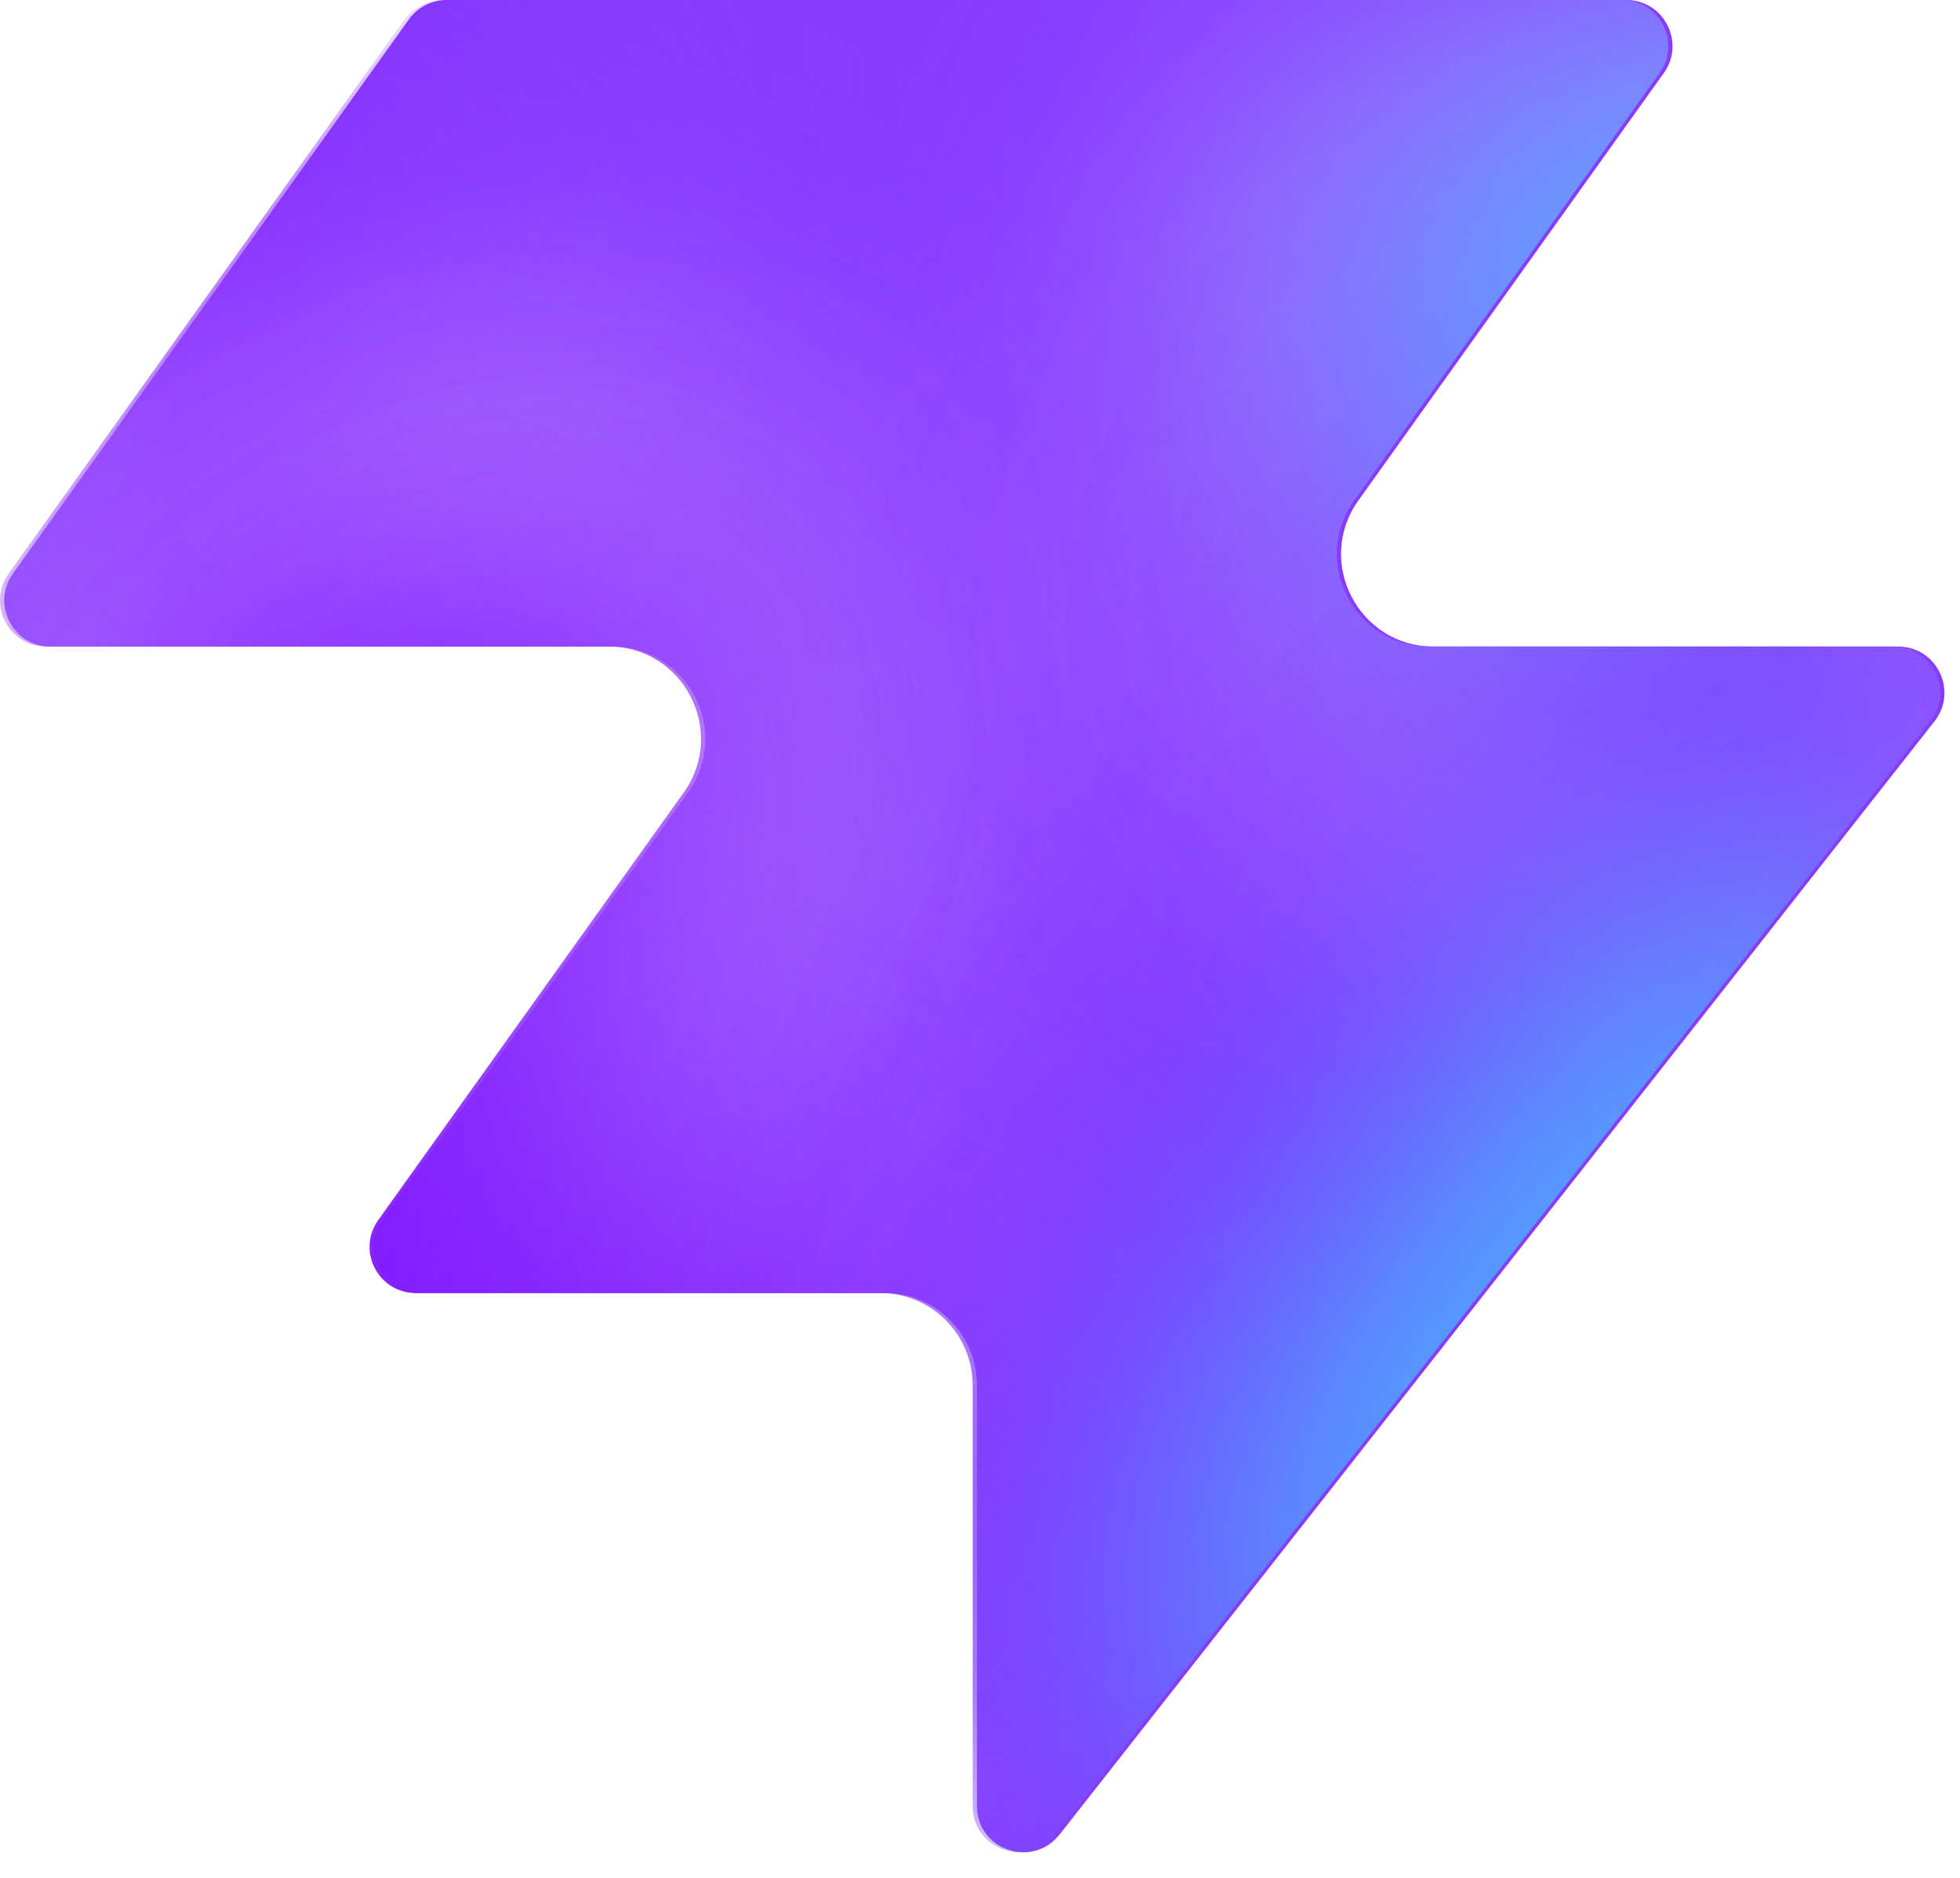
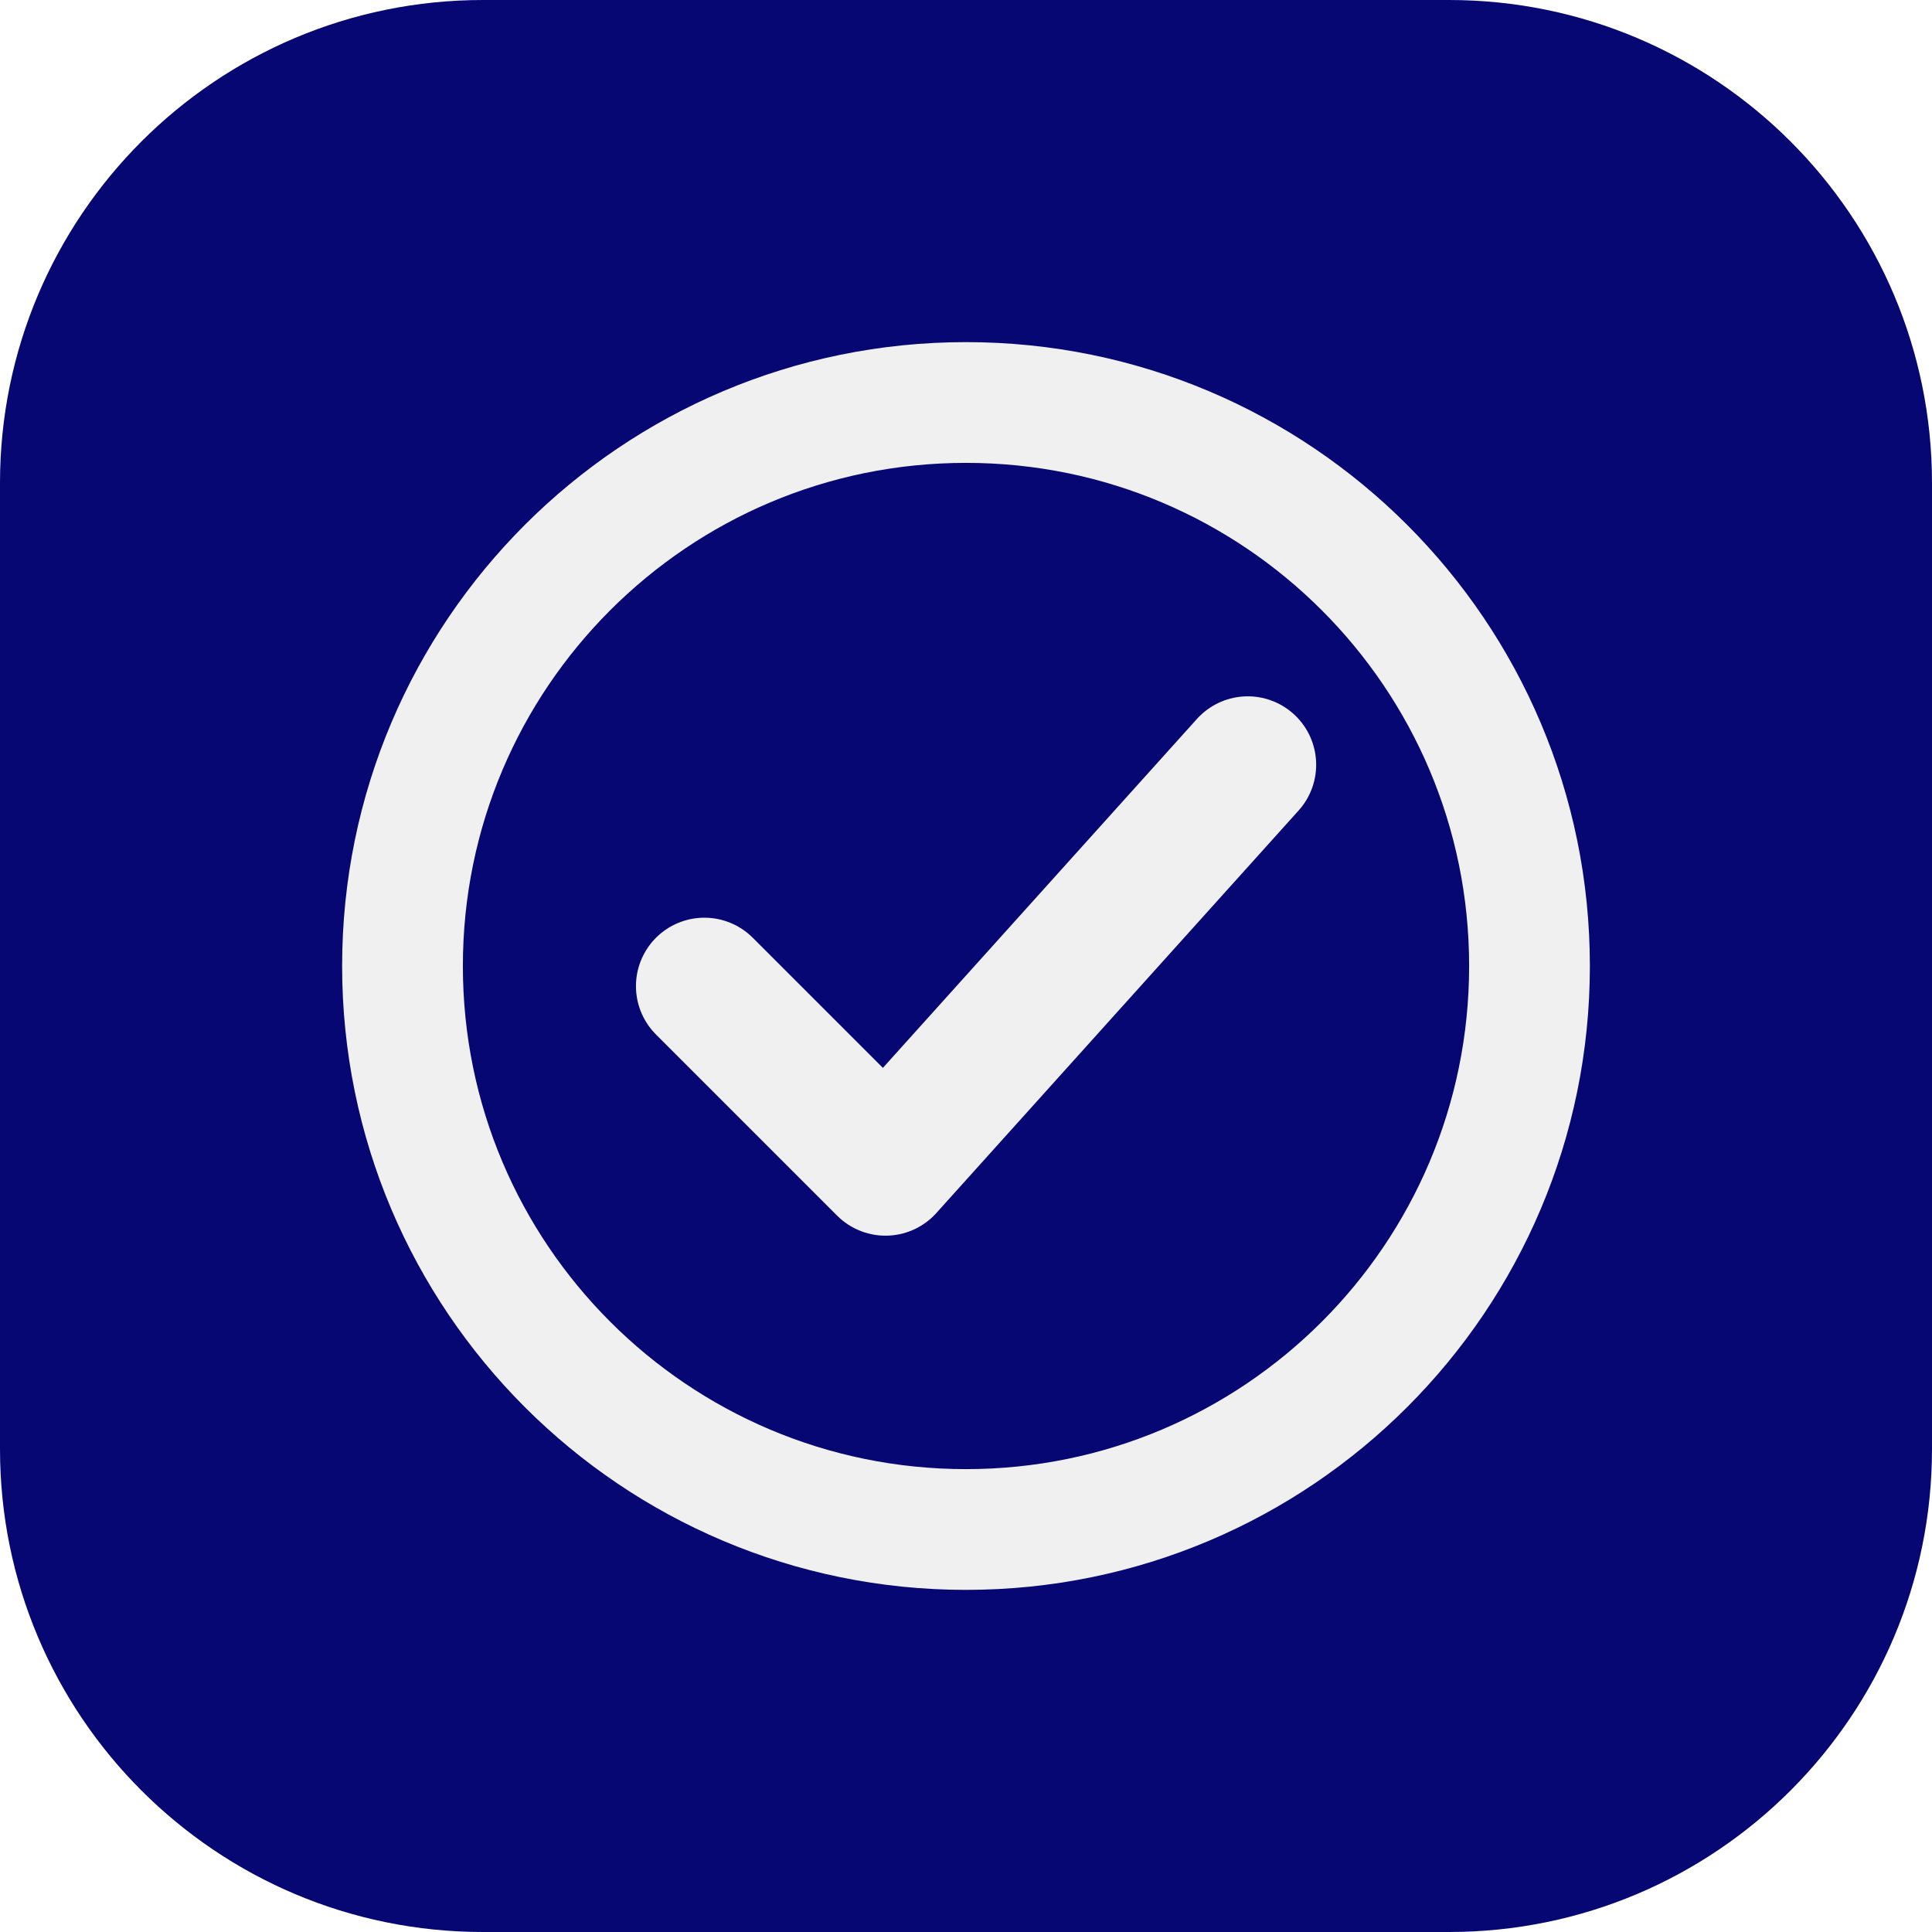
- <svg xmlns="http://www.w3.org/2000/svg" width="48" height="46" fill="none" viewBox="0 0 48 46">
-   <path fill="#863bff" d="M25.946 44.938c-.664.845-2.021.375-2.021-.698V33.937a2.26 2.26 0 0 0-2.262-2.262H10.287c-.92 0-1.456-1.04-.92-1.788l7.48-10.471c1.07-1.497 0-3.578-1.842-3.578H1.237c-.92 0-1.456-1.04-.92-1.788L10.013.474c.214-.297.556-.474.92-.474h28.894c.92 0 1.456 1.04.92 1.788l-7.48 10.471c-1.07 1.498 0 3.579 1.842 3.579h11.377c.943 0 1.473 1.088.89 1.83L25.947 44.94z" style="fill:#863bff;fill:color(display-p3 .525 .23 1);fill-opacity:1" />
-   <mask id="a" width="48" height="46" x="0" y="0" maskUnits="userSpaceOnUse" style="mask-type:alpha">
-     <path fill="#000" d="M25.842 44.938c-.664.844-2.021.375-2.021-.698V33.937a2.26 2.26 0 0 0-2.262-2.262H10.183c-.92 0-1.456-1.04-.92-1.788l7.48-10.471c1.07-1.498 0-3.579-1.842-3.579H1.133c-.92 0-1.456-1.04-.92-1.787L9.91.473c.214-.297.556-.474.92-.474h28.894c.92 0 1.456 1.04.92 1.788l-7.48 10.471c-1.07 1.498 0 3.578 1.842 3.578h11.377c.943 0 1.473 1.088.89 1.832L25.843 44.94z" style="fill:#000;fill-opacity:1" />
-   </mask>
-   <g mask="url(#a)">
-     <g filter="url(#b)">
-       <ellipse cx="5.508" cy="14.704" fill="#ede6ff" rx="5.508" ry="14.704" style="fill:#ede6ff;fill:color(display-p3 .927 .903 1);fill-opacity:1" transform="matrix(.00324 1 1 -.00324 -4.47 31.516)" />
-     </g>
-     <g filter="url(#c)">
-       <ellipse cx="10.399" cy="29.851" fill="#ede6ff" rx="10.399" ry="29.851" style="fill:#ede6ff;fill:color(display-p3 .927 .903 1);fill-opacity:1" transform="matrix(.00324 1 1 -.00324 -39.328 7.883)" />
-     </g>
-     <g filter="url(#d)">
-       <ellipse cx="5.508" cy="30.487" fill="#7e14ff" rx="5.508" ry="30.487" style="fill:#7e14ff;fill:color(display-p3 .492 .077 1);fill-opacity:1" transform="rotate(89.814 -25.913 -14.639)scale(1 -1)" />
-     </g>
-     <g filter="url(#e)">
-       <ellipse cx="5.508" cy="30.599" fill="#7e14ff" rx="5.508" ry="30.599" style="fill:#7e14ff;fill:color(display-p3 .492 .077 1);fill-opacity:1" transform="rotate(89.814 -32.644 -3.334)scale(1 -1)" />
-     </g>
-     <g filter="url(#f)">
-       <ellipse cx="5.508" cy="30.599" fill="#7e14ff" rx="5.508" ry="30.599" style="fill:#7e14ff;fill:color(display-p3 .492 .077 1);fill-opacity:1" transform="matrix(.00324 1 1 -.00324 -34.34 30.47)" />
-     </g>
-     <g filter="url(#g)">
-       <ellipse cx="14.072" cy="22.078" fill="#ede6ff" rx="14.072" ry="22.078" style="fill:#ede6ff;fill:color(display-p3 .927 .903 1);fill-opacity:1" transform="rotate(93.35 24.506 48.493)scale(-1 1)" />
-     </g>
-     <g filter="url(#h)">
-       <ellipse cx="3.47" cy="21.501" fill="#7e14ff" rx="3.47" ry="21.501" style="fill:#7e14ff;fill:color(display-p3 .492 .077 1);fill-opacity:1" transform="rotate(89.009 28.708 47.59)scale(-1 1)" />
-     </g>
-     <g filter="url(#i)">
-       <ellipse cx="3.47" cy="21.501" fill="#7e14ff" rx="3.47" ry="21.501" style="fill:#7e14ff;fill:color(display-p3 .492 .077 1);fill-opacity:1" transform="rotate(89.009 28.708 47.59)scale(-1 1)" />
-     </g>
-     <g filter="url(#j)">
-       <ellipse cx=".387" cy="8.972" fill="#7e14ff" rx="4.407" ry="29.108" style="fill:#7e14ff;fill:color(display-p3 .492 .077 1);fill-opacity:1" transform="rotate(39.51 .387 8.972)" />
-     </g>
-     <g filter="url(#k)">
-       <ellipse cx="47.523" cy="-6.092" fill="#7e14ff" rx="4.407" ry="29.108" style="fill:#7e14ff;fill:color(display-p3 .492 .077 1);fill-opacity:1" transform="rotate(37.892 47.523 -6.092)" />
-     </g>
-     <g filter="url(#l)">
-       <ellipse cx="41.412" cy="6.333" fill="#47bfff" rx="5.971" ry="9.665" style="fill:#47bfff;fill:color(display-p3 .28 .748 1);fill-opacity:1" transform="rotate(37.892 41.412 6.333)" />
-     </g>
-     <g filter="url(#m)">
-       <ellipse cx="-1.879" cy="38.332" fill="#7e14ff" rx="4.407" ry="29.108" style="fill:#7e14ff;fill:color(display-p3 .492 .077 1);fill-opacity:1" transform="rotate(37.892 -1.88 38.332)" />
-     </g>
-     <g filter="url(#n)">
-       <ellipse cx="-1.879" cy="38.332" fill="#7e14ff" rx="4.407" ry="29.108" style="fill:#7e14ff;fill:color(display-p3 .492 .077 1);fill-opacity:1" transform="rotate(37.892 -1.88 38.332)" />
-     </g>
-     <g filter="url(#o)">
-       <ellipse cx="35.651" cy="29.907" fill="#7e14ff" rx="4.407" ry="29.108" style="fill:#7e14ff;fill:color(display-p3 .492 .077 1);fill-opacity:1" transform="rotate(37.892 35.651 29.907)" />
-     </g>
-     <g filter="url(#p)">
-       <ellipse cx="38.418" cy="32.4" fill="#47bfff" rx="5.971" ry="15.297" style="fill:#47bfff;fill:color(display-p3 .28 .748 1);fill-opacity:1" transform="rotate(37.892 38.418 32.4)" />
-     </g>
-   </g>
-   <defs>
-     <filter id="b" width="60.045" height="41.654" x="-19.77" y="16.149" color-interpolation-filters="sRGB" filterUnits="userSpaceOnUse">
-       <feFlood flood-opacity="0" result="BackgroundImageFix" />
-       <feBlend in="SourceGraphic" in2="BackgroundImageFix" result="shape" />
-       <feGaussianBlur result="effect1_foregroundBlur_2002_17158" stdDeviation="7.659" />
-     </filter>
-     <filter id="c" width="90.34" height="51.437" x="-54.613" y="-7.533" color-interpolation-filters="sRGB" filterUnits="userSpaceOnUse">
-       <feFlood flood-opacity="0" result="BackgroundImageFix" />
-       <feBlend in="SourceGraphic" in2="BackgroundImageFix" result="shape" />
-       <feGaussianBlur result="effect1_foregroundBlur_2002_17158" stdDeviation="7.659" />
-     </filter>
-     <filter id="d" width="79.355" height="29.4" x="-49.64" y="2.03" color-interpolation-filters="sRGB" filterUnits="userSpaceOnUse">
-       <feFlood flood-opacity="0" result="BackgroundImageFix" />
-       <feBlend in="SourceGraphic" in2="BackgroundImageFix" result="shape" />
-       <feGaussianBlur result="effect1_foregroundBlur_2002_17158" stdDeviation="4.596" />
-     </filter>
-     <filter id="e" width="79.579" height="29.4" x="-45.045" y="20.029" color-interpolation-filters="sRGB" filterUnits="userSpaceOnUse">
-       <feFlood flood-opacity="0" result="BackgroundImageFix" />
-       <feBlend in="SourceGraphic" in2="BackgroundImageFix" result="shape" />
-       <feGaussianBlur result="effect1_foregroundBlur_2002_17158" stdDeviation="4.596" />
-     </filter>
-     <filter id="f" width="79.579" height="29.4" x="-43.513" y="21.178" color-interpolation-filters="sRGB" filterUnits="userSpaceOnUse">
-       <feFlood flood-opacity="0" result="BackgroundImageFix" />
-       <feBlend in="SourceGraphic" in2="BackgroundImageFix" result="shape" />
-       <feGaussianBlur result="effect1_foregroundBlur_2002_17158" stdDeviation="4.596" />
-     </filter>
-     <filter id="g" width="74.749" height="58.852" x="15.756" y="-17.901" color-interpolation-filters="sRGB" filterUnits="userSpaceOnUse">
-       <feFlood flood-opacity="0" result="BackgroundImageFix" />
-       <feBlend in="SourceGraphic" in2="BackgroundImageFix" result="shape" />
-       <feGaussianBlur result="effect1_foregroundBlur_2002_17158" stdDeviation="7.659" />
-     </filter>
-     <filter id="h" width="61.377" height="25.362" x="23.548" y="2.284" color-interpolation-filters="sRGB" filterUnits="userSpaceOnUse">
-       <feFlood flood-opacity="0" result="BackgroundImageFix" />
-       <feBlend in="SourceGraphic" in2="BackgroundImageFix" result="shape" />
-       <feGaussianBlur result="effect1_foregroundBlur_2002_17158" stdDeviation="4.596" />
-     </filter>
-     <filter id="i" width="61.377" height="25.362" x="23.548" y="2.284" color-interpolation-filters="sRGB" filterUnits="userSpaceOnUse">
-       <feFlood flood-opacity="0" result="BackgroundImageFix" />
-       <feBlend in="SourceGraphic" in2="BackgroundImageFix" result="shape" />
-       <feGaussianBlur result="effect1_foregroundBlur_2002_17158" stdDeviation="4.596" />
-     </filter>
-     <filter id="j" width="56.045" height="63.649" x="-27.636" y="-22.853" color-interpolation-filters="sRGB" filterUnits="userSpaceOnUse">
-       <feFlood flood-opacity="0" result="BackgroundImageFix" />
-       <feBlend in="SourceGraphic" in2="BackgroundImageFix" result="shape" />
-       <feGaussianBlur result="effect1_foregroundBlur_2002_17158" stdDeviation="4.596" />
-     </filter>
-     <filter id="k" width="54.814" height="64.646" x="20.116" y="-38.415" color-interpolation-filters="sRGB" filterUnits="userSpaceOnUse">
-       <feFlood flood-opacity="0" result="BackgroundImageFix" />
-       <feBlend in="SourceGraphic" in2="BackgroundImageFix" result="shape" />
-       <feGaussianBlur result="effect1_foregroundBlur_2002_17158" stdDeviation="4.596" />
-     </filter>
-     <filter id="l" width="33.541" height="35.313" x="24.641" y="-11.323" color-interpolation-filters="sRGB" filterUnits="userSpaceOnUse">
-       <feFlood flood-opacity="0" result="BackgroundImageFix" />
-       <feBlend in="SourceGraphic" in2="BackgroundImageFix" result="shape" />
-       <feGaussianBlur result="effect1_foregroundBlur_2002_17158" stdDeviation="4.596" />
-     </filter>
-     <filter id="m" width="54.814" height="64.646" x="-29.286" y="6.009" color-interpolation-filters="sRGB" filterUnits="userSpaceOnUse">
-       <feFlood flood-opacity="0" result="BackgroundImageFix" />
-       <feBlend in="SourceGraphic" in2="BackgroundImageFix" result="shape" />
-       <feGaussianBlur result="effect1_foregroundBlur_2002_17158" stdDeviation="4.596" />
-     </filter>
-     <filter id="n" width="54.814" height="64.646" x="-29.286" y="6.009" color-interpolation-filters="sRGB" filterUnits="userSpaceOnUse">
-       <feFlood flood-opacity="0" result="BackgroundImageFix" />
-       <feBlend in="SourceGraphic" in2="BackgroundImageFix" result="shape" />
-       <feGaussianBlur result="effect1_foregroundBlur_2002_17158" stdDeviation="4.596" />
-     </filter>
-     <filter id="o" width="54.814" height="64.646" x="8.244" y="-2.416" color-interpolation-filters="sRGB" filterUnits="userSpaceOnUse">
-       <feFlood flood-opacity="0" result="BackgroundImageFix" />
-       <feBlend in="SourceGraphic" in2="BackgroundImageFix" result="shape" />
-       <feGaussianBlur result="effect1_foregroundBlur_2002_17158" stdDeviation="4.596" />
-     </filter>
-     <filter id="p" width="39.409" height="43.623" x="18.713" y="10.588" color-interpolation-filters="sRGB" filterUnits="userSpaceOnUse">
-       <feFlood flood-opacity="0" result="BackgroundImageFix" />
-       <feBlend in="SourceGraphic" in2="BackgroundImageFix" result="shape" />
-       <feGaussianBlur result="effect1_foregroundBlur_2002_17158" stdDeviation="4.596" />
-     </filter>
-   </defs>
+ <svg xmlns="http://www.w3.org/2000/svg" viewBox="0 0 48 48" width="48" height="48" role="img" aria-label="Asistencia Infantil">
+   <rect width="48" height="48" rx="12" fill="#060773" />
+   <circle cx="24" cy="24" r="14" fill="none" stroke="#F0F0F0" stroke-width="3" />
+   <path d="M17.5 24.5 L22 29 L31 19" fill="none" stroke="#F0F0F0" stroke-width="3.4" stroke-linecap="round" stroke-linejoin="round" />
</svg>
